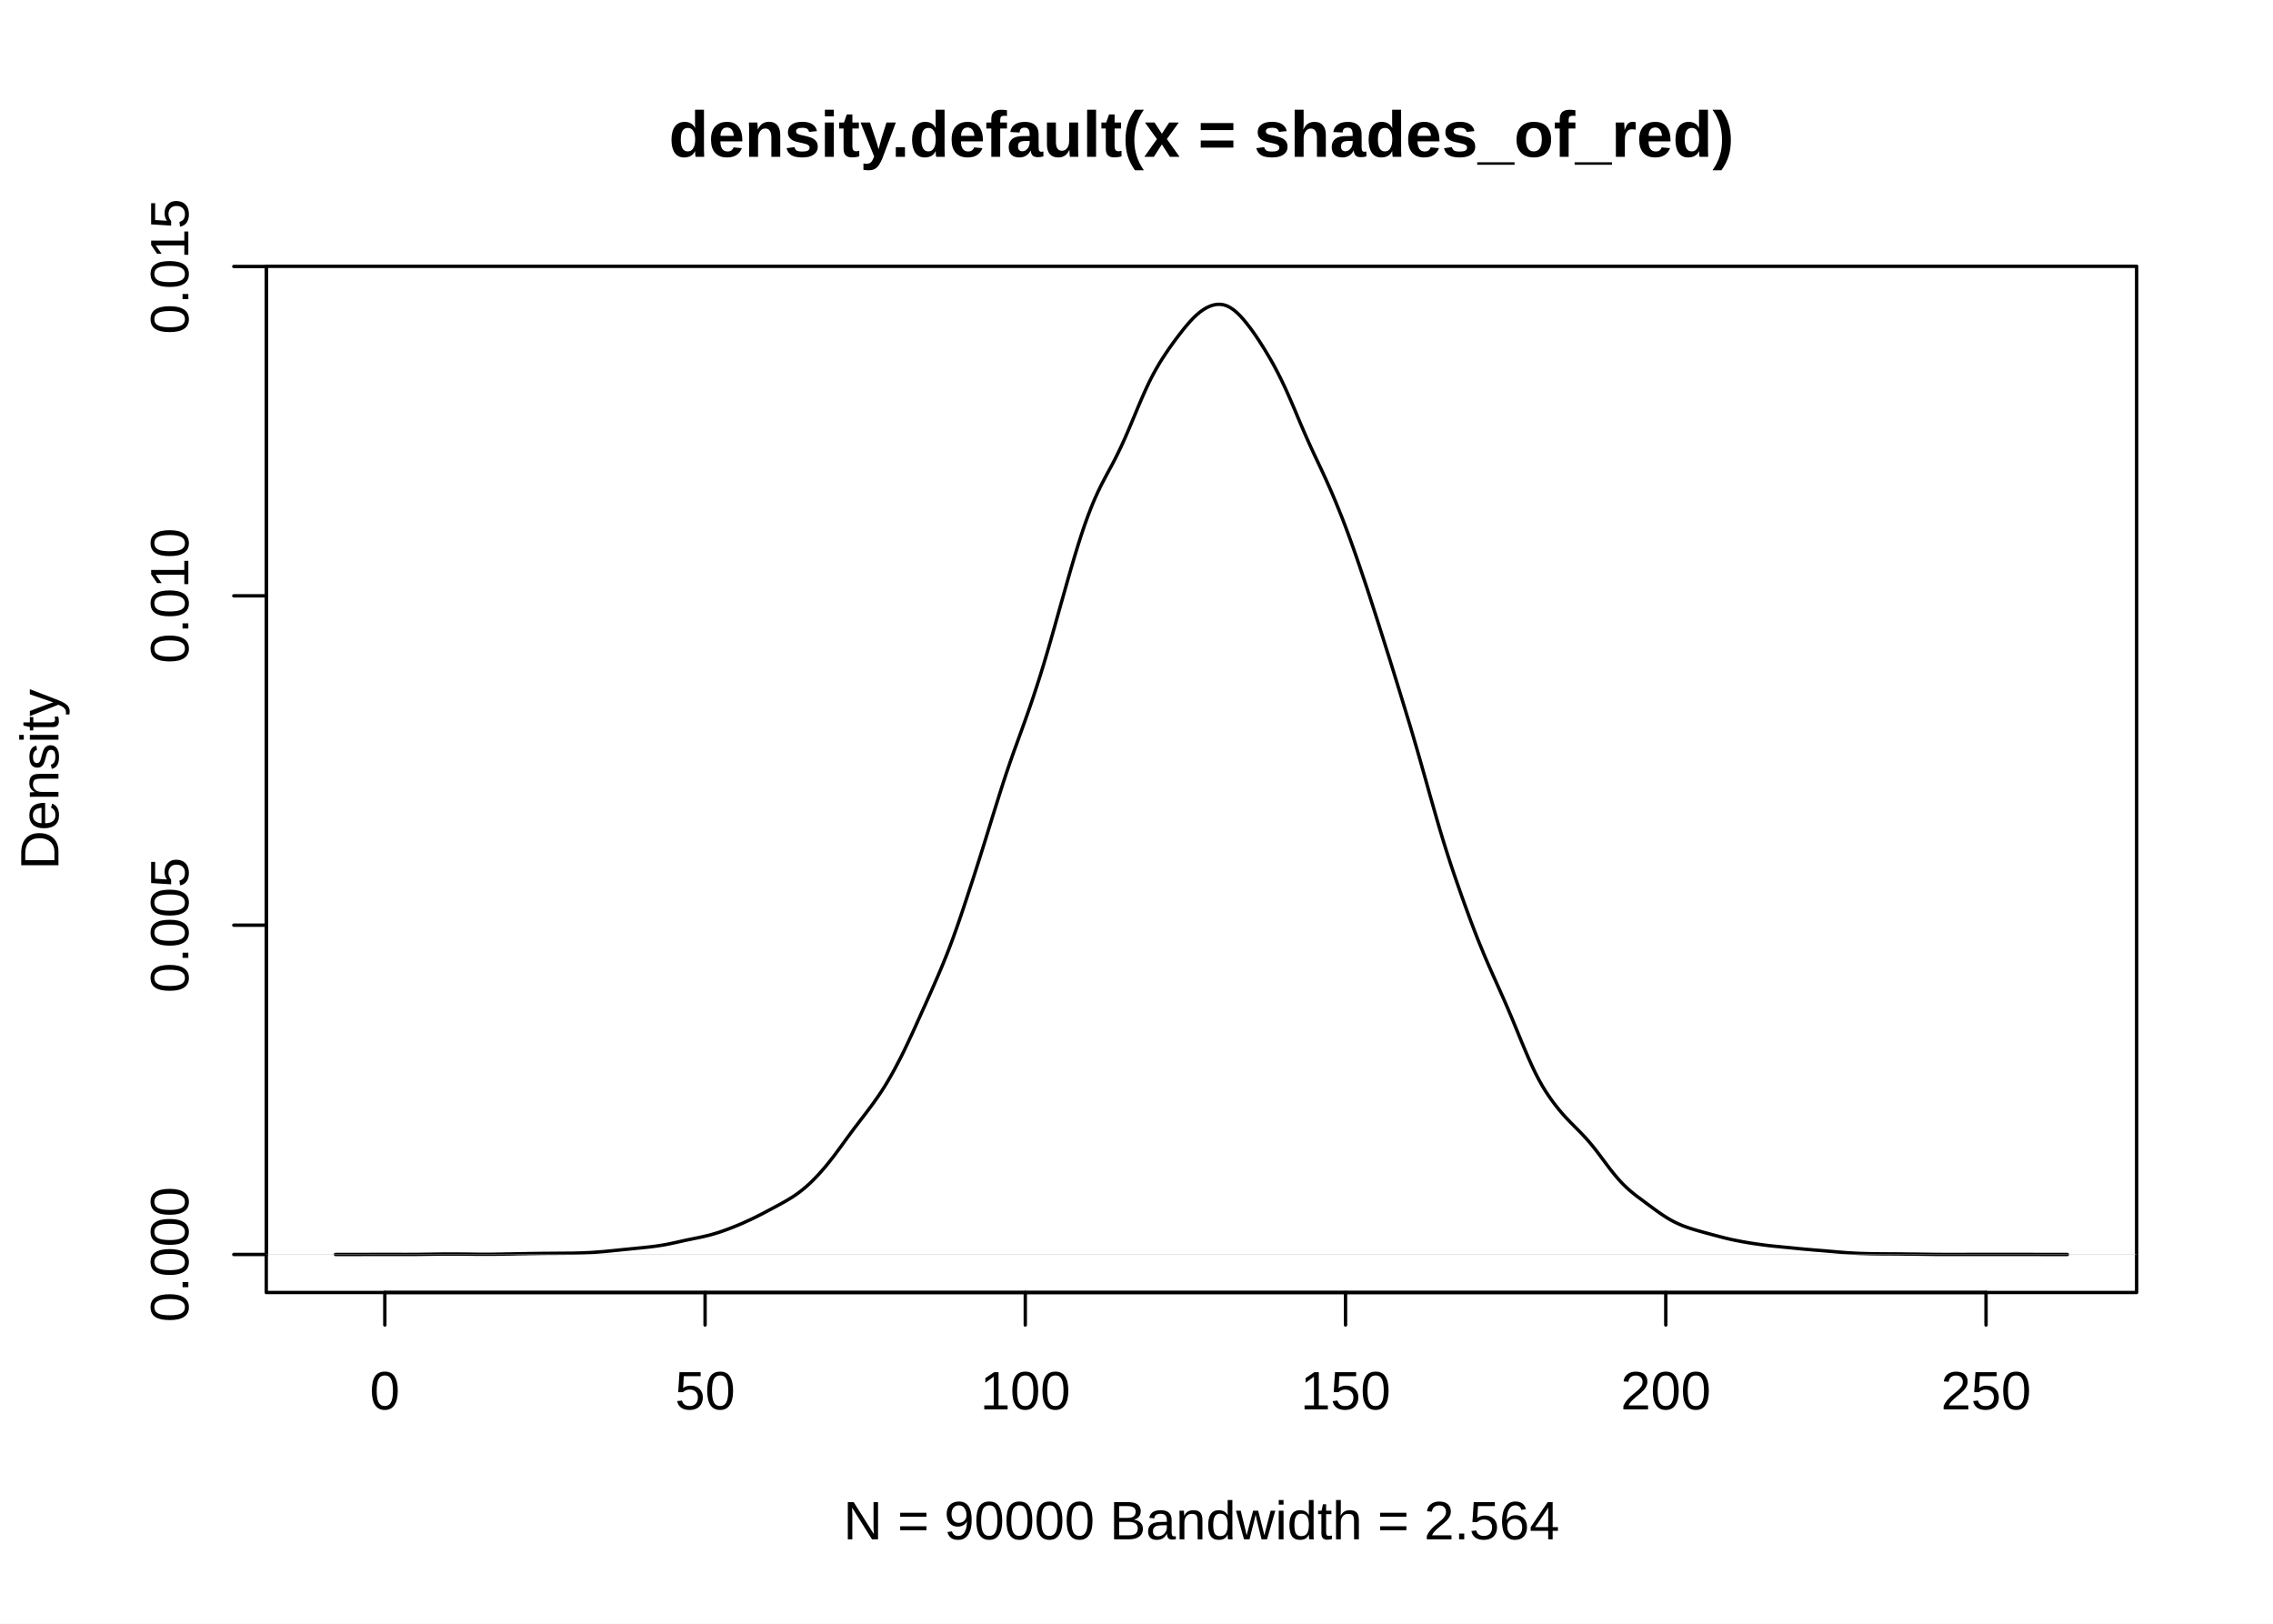
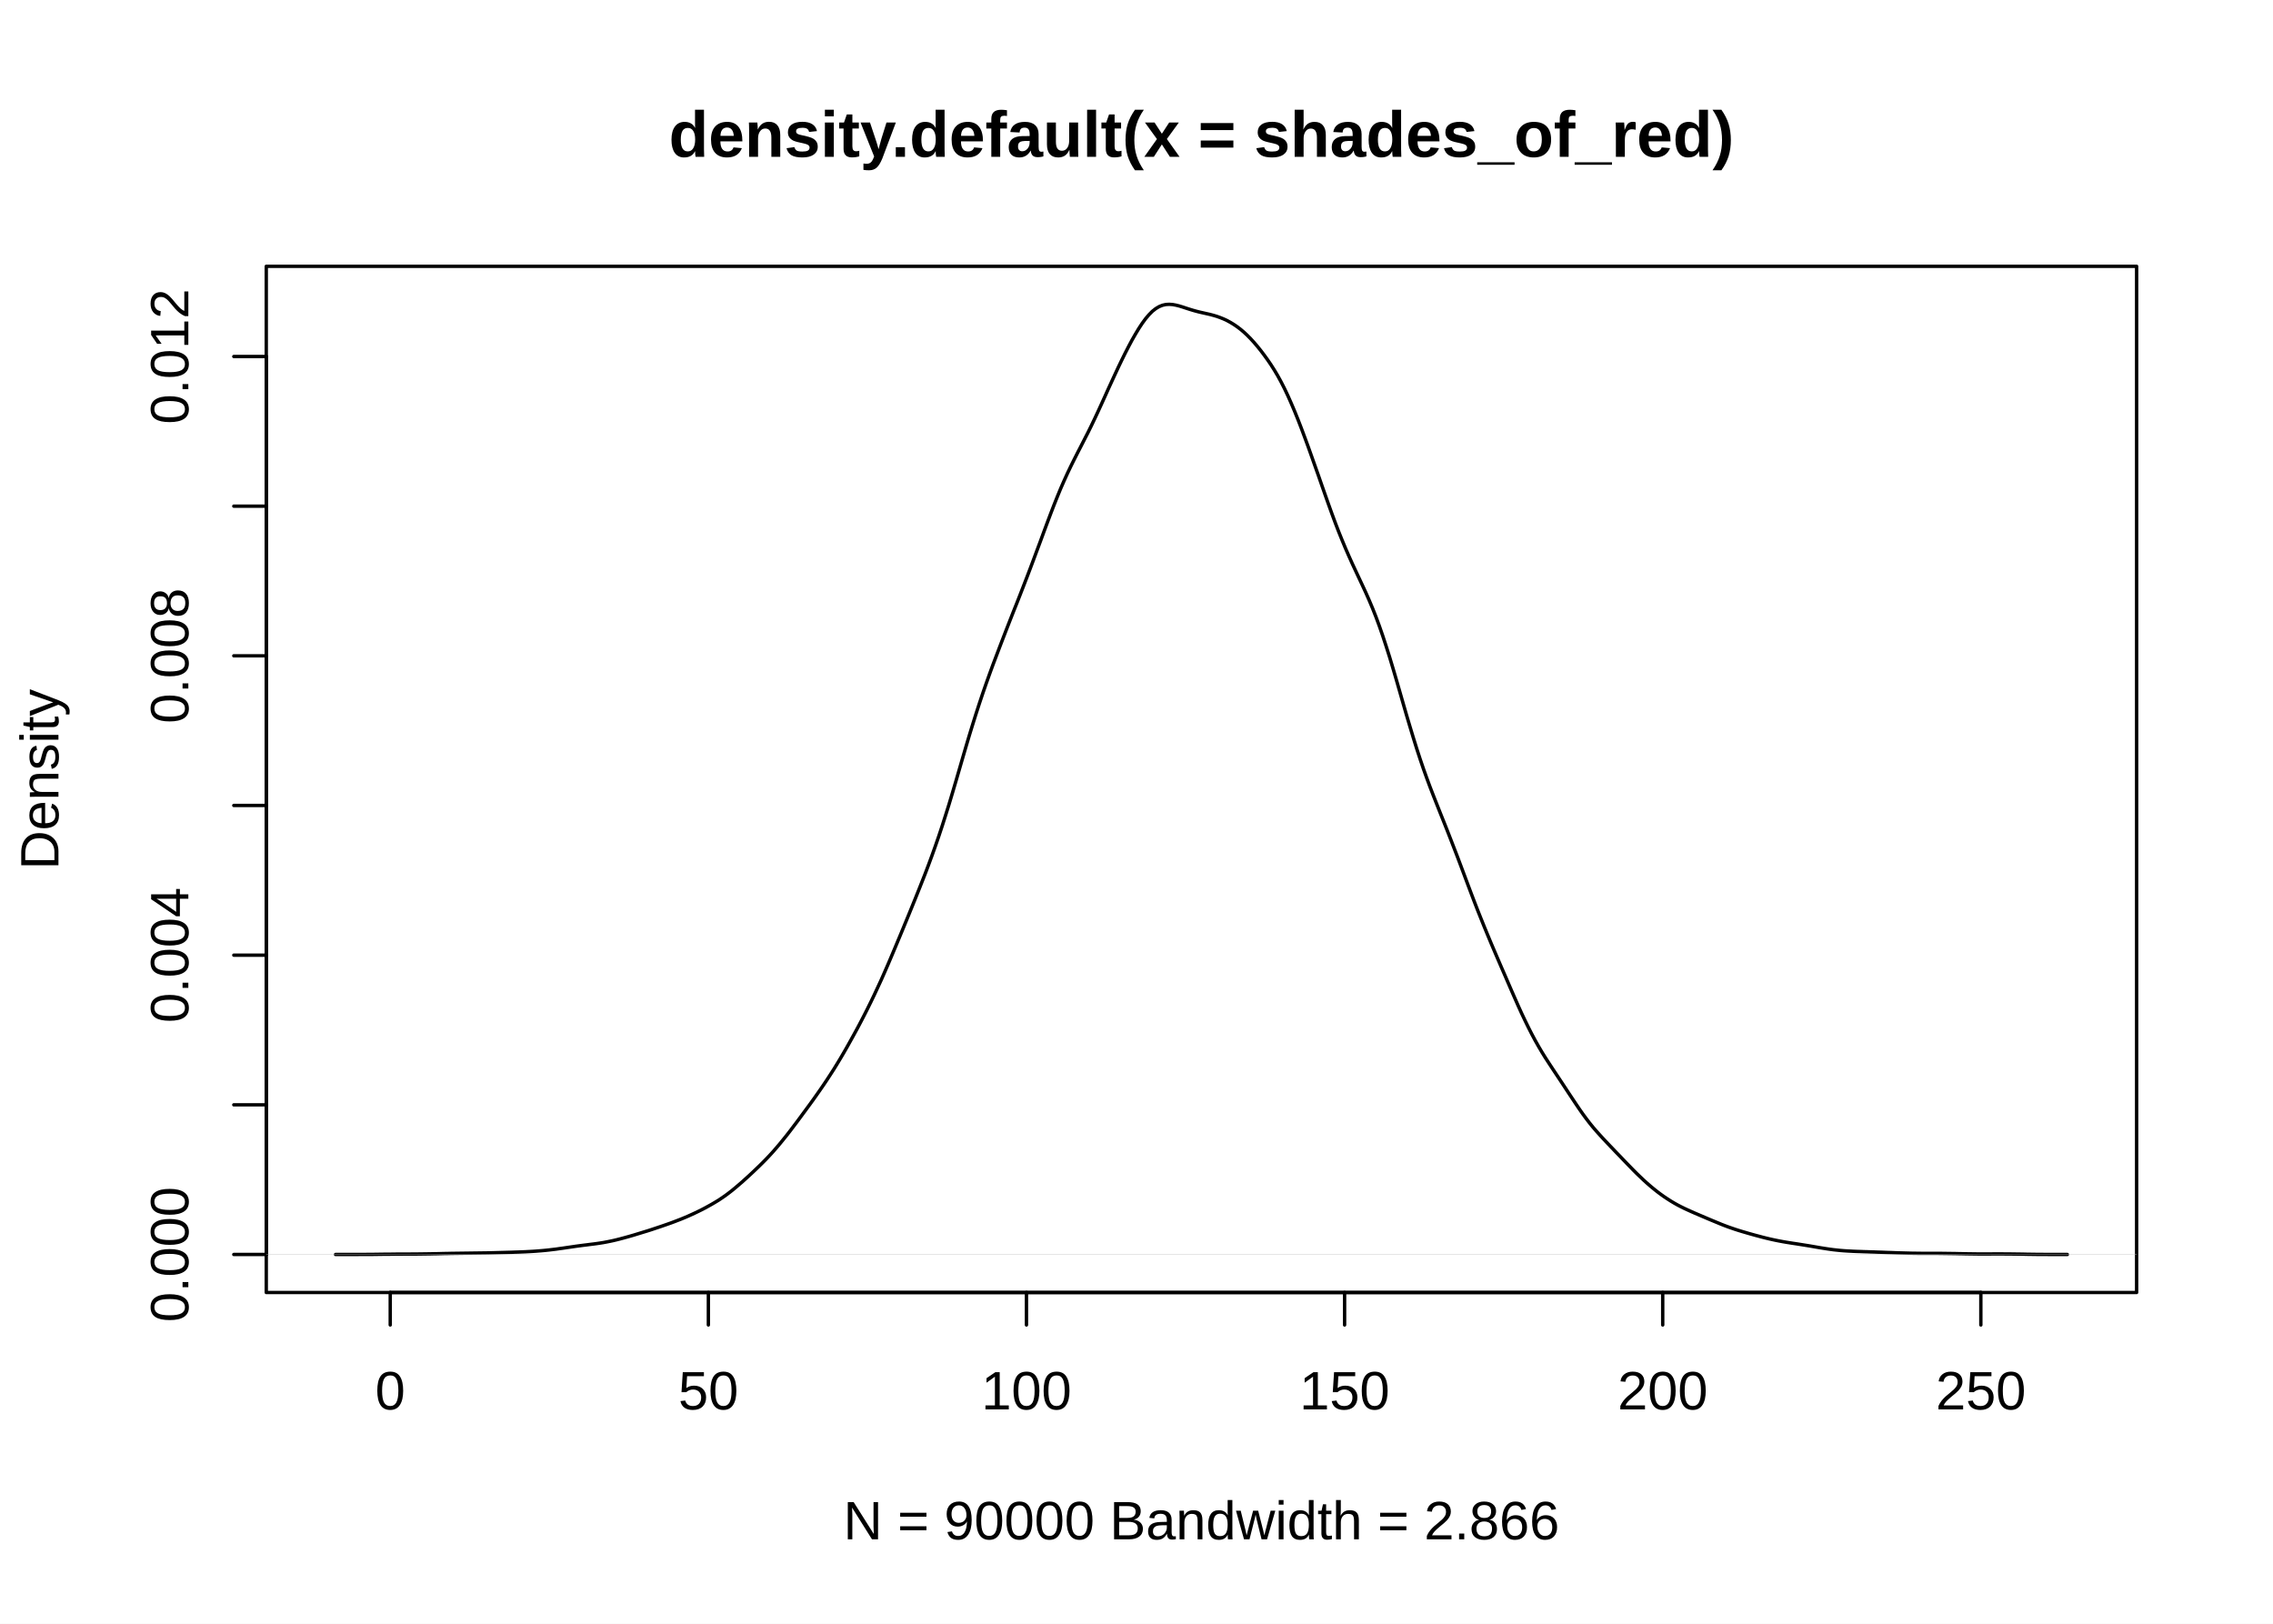
<svg xmlns="http://www.w3.org/2000/svg" class="svglite" width="504.00pt" height="360.00pt" viewBox="0 0 504.00 360.00">
  <defs>
    <style type="text/css">
    .svglite line, .svglite polyline, .svglite polygon, .svglite path, .svglite rect, .svglite circle {
      fill: none;
      stroke: #000000;
      stroke-linecap: round;
      stroke-linejoin: round;
      stroke-miterlimit: 10.00;
    }
    .svglite text {
      white-space: pre;
    }
  </style>
  </defs>
  <rect width="100%" height="100%" style="stroke: none; fill: #FFFFFF;" />
  <defs>
    <clipPath id="cpMC4wMHw1MDQuMDB8MC4wMHwzNjAuMDA=">
      <rect x="0.00" y="0.00" width="504.00" height="360.00" />
    </clipPath>
  </defs>
  <g clip-path="url(#cpMC4wMHw1MDQuMDB8MC4wMHwzNjAuMDA=)">
</g>
  <defs>
    <clipPath id="cpNTkuMDR8NDczLjc2fDU5LjA0fDI4Ni41Ng==">
      <rect x="59.04" y="59.04" width="414.72" height="227.52" />
    </clipPath>
  </defs>
  <g clip-path="url(#cpNTkuMDR8NDczLjc2fDU5LjA0fDI4Ni41Ng==)">
-     <polyline points="74.40,278.13 75.15,278.13 75.90,278.13 76.65,278.13 77.41,278.13 78.16,278.13 78.91,278.13 79.66,278.13 80.41,278.12 81.16,278.12 81.91,278.12 82.67,278.11 83.42,278.11 84.17,278.11 84.92,278.11 85.67,278.11 86.42,278.11 87.17,278.11 87.93,278.11 88.68,278.11 89.43,278.12 90.18,278.12 90.93,278.11 91.68,278.11 92.44,278.11 93.19,278.10 93.94,278.09 94.69,278.08 95.44,278.07 96.19,278.06 96.94,278.05 97.70,278.04 98.45,278.03 99.20,278.03 99.95,278.03 100.70,278.03 101.45,278.03 102.20,278.04 102.96,278.05 103.71,278.05 104.46,278.06 105.21,278.07 105.96,278.08 106.71,278.08 107.46,278.08 108.22,278.08 108.97,278.08 109.72,278.07 110.47,278.06 111.22,278.05 111.97,278.03 112.72,278.02 113.48,278.01 114.23,277.99 114.98,277.97 115.73,277.96 116.48,277.95 117.23,277.93 117.99,277.92 118.74,277.91 119.49,277.90 120.24,277.89 120.99,277.88 121.74,277.88 122.49,277.87 123.25,277.87 124.00,277.86 124.75,277.86 125.50,277.85 126.25,277.85 127.00,277.84 127.75,277.82 128.51,277.80 129.26,277.78 130.01,277.74 130.76,277.71 131.51,277.66 132.26,277.61 133.01,277.55 133.77,277.49 134.52,277.42 135.27,277.35 136.02,277.27 136.77,277.20 137.52,277.12 138.27,277.04 139.03,276.97 139.78,276.89 140.53,276.82 141.28,276.74 142.03,276.67 142.78,276.59 143.54,276.51 144.29,276.43 145.04,276.33 145.79,276.23 146.54,276.11 147.29,275.99 148.04,275.85 148.80,275.69 149.55,275.53 150.30,275.37 151.05,275.20 151.80,275.03 152.55,274.87 153.30,274.72 154.06,274.56 154.81,274.41 155.56,274.25 156.31,274.08 157.06,273.90 157.81,273.70 158.56,273.48 159.32,273.25 160.07,273.00 160.82,272.73 161.57,272.45 162.32,272.16 163.07,271.86 163.82,271.55 164.58,271.23 165.33,270.89 166.08,270.55 166.83,270.20 167.58,269.83 168.33,269.45 169.08,269.07 169.84,268.67 170.59,268.27 171.34,267.87 172.09,267.47 172.84,267.06 173.59,266.65 174.35,266.22 175.10,265.77 175.85,265.30 176.60,264.79 177.35,264.24 178.10,263.65 178.85,263.01 179.61,262.32 180.36,261.59 181.11,260.82 181.86,260.00 182.61,259.15 183.36,258.25 184.11,257.31 184.87,256.34 185.62,255.34 186.37,254.32 187.12,253.29 187.87,252.26 188.62,251.24 189.37,250.23 190.13,249.24 190.88,248.25 191.63,247.28 192.38,246.29 193.13,245.29 193.88,244.26 194.63,243.19 195.39,242.07 196.14,240.90 196.89,239.66 197.64,238.36 198.39,237.00 199.14,235.58 199.90,234.11 200.65,232.58 201.40,231.00 202.15,229.39 202.90,227.75 203.65,226.09 204.40,224.41 205.16,222.74 205.91,221.06 206.66,219.37 207.41,217.66 208.16,215.93 208.91,214.15 209.66,212.31 210.42,210.39 211.17,208.39 211.92,206.31 212.67,204.16 213.42,201.95 214.17,199.69 214.92,197.40 215.68,195.09 216.43,192.75 217.18,190.39 217.93,188.01 218.68,185.60 219.43,183.17 220.18,180.74 220.94,178.31 221.69,175.92 222.44,173.57 223.19,171.29 223.94,169.09 224.69,166.95 225.45,164.86 226.20,162.79 226.95,160.72 227.70,158.62 228.45,156.48 229.20,154.26 229.95,151.97 230.71,149.60 231.46,147.15 232.21,144.63 232.96,142.04 233.71,139.40 234.46,136.73 235.21,134.05 235.97,131.37 236.72,128.71 237.47,126.10 238.22,123.55 238.97,121.09 239.72,118.73 240.47,116.49 241.23,114.39 241.98,112.44 242.73,110.64 243.48,108.99 244.23,107.45 244.98,106.01 245.73,104.61 246.49,103.21 247.24,101.78 247.99,100.27 248.74,98.69 249.49,97.03 250.24,95.29 250.99,93.51 251.75,91.70 252.50,89.90 253.25,88.15 254.00,86.46 254.75,84.86 255.50,83.36 256.26,81.97 257.01,80.68 257.76,79.47 258.51,78.33 259.26,77.23 260.01,76.18 260.76,75.15 261.52,74.16 262.27,73.19 263.02,72.27 263.77,71.40 264.52,70.59 265.27,69.87 266.02,69.23 266.78,68.68 267.53,68.23 268.28,67.88 269.03,67.63 269.78,67.49 270.53,67.47 271.28,67.57 272.04,67.81 272.79,68.19 273.54,68.70 274.29,69.33 275.04,70.08 275.79,70.92 276.54,71.84 277.30,72.83 278.05,73.87 278.80,74.97 279.55,76.12 280.30,77.31 281.05,78.55 281.81,79.84 282.56,81.19 283.31,82.61 284.06,84.11 284.81,85.68 285.56,87.33 286.31,89.05 287.07,90.82 287.82,92.61 288.57,94.38 289.32,96.13 290.07,97.83 290.82,99.48 291.57,101.10 292.33,102.70 293.08,104.30 293.83,105.92 294.58,107.59 295.33,109.30 296.08,111.08 296.83,112.92 297.59,114.81 298.34,116.77 299.09,118.79 299.84,120.86 300.59,122.99 301.34,125.16 302.09,127.38 302.85,129.63 303.60,131.91 304.35,134.22 305.10,136.55 305.85,138.90 306.60,141.27 307.35,143.66 308.11,146.06 308.86,148.48 309.61,150.91 310.36,153.35 311.11,155.80 311.86,158.27 312.62,160.76 313.37,163.29 314.12,165.86 314.87,168.47 315.62,171.11 316.37,173.78 317.12,176.46 317.88,179.12 318.63,181.74 319.38,184.29 320.13,186.77 320.88,189.15 321.63,191.47 322.38,193.71 323.14,195.90 323.89,198.05 324.64,200.15 325.39,202.22 326.14,204.25 326.89,206.23 327.64,208.16 328.40,210.02 329.15,211.84 329.90,213.59 330.65,215.30 331.40,216.98 332.15,218.65 332.90,220.33 333.66,222.04 334.41,223.78 335.16,225.55 335.91,227.37 336.66,229.20 337.41,231.03 338.17,232.84 338.92,234.59 339.67,236.26 340.42,237.84 341.17,239.30 341.92,240.64 342.67,241.88 343.43,243.02 344.18,244.09 344.93,245.08 345.68,246.02 346.43,246.90 347.18,247.74 347.93,248.53 348.69,249.30 349.44,250.06 350.19,250.81 350.94,251.59 351.69,252.40 352.44,253.25 353.19,254.16 353.95,255.11 354.70,256.10 355.45,257.11 356.20,258.11 356.95,259.11 357.70,260.06 358.45,260.97 359.21,261.83 359.96,262.62 360.71,263.34 361.46,264.01 362.21,264.63 362.96,265.22 363.72,265.78 364.47,266.34 365.22,266.90 365.97,267.45 366.72,268.01 367.47,268.55 368.22,269.08 368.98,269.58 369.73,270.06 370.48,270.50 371.23,270.90 371.98,271.26 372.73,271.59 373.48,271.89 374.24,272.16 374.99,272.41 375.74,272.64 376.49,272.86 377.24,273.07 377.99,273.28 378.74,273.48 379.50,273.69 380.25,273.89 381.00,274.09 381.75,274.29 382.50,274.48 383.25,274.66 384.00,274.83 384.76,274.99 385.51,275.13 386.26,275.28 387.01,275.41 387.76,275.54 388.51,275.66 389.26,275.77 390.02,275.88 390.77,275.98 391.52,276.08 392.27,276.17 393.02,276.25 393.77,276.33 394.53,276.40 395.28,276.48 396.03,276.55 396.78,276.62 397.53,276.70 398.28,276.77 399.03,276.85 399.79,276.92 400.54,276.99 401.29,277.05 402.04,277.12 402.79,277.18 403.54,277.24 404.29,277.30 405.05,277.36 405.80,277.43 406.55,277.49 407.30,277.56 408.05,277.62 408.80,277.68 409.55,277.74 410.31,277.78 411.06,277.83 411.81,277.87 412.56,277.90 413.31,277.92 414.06,277.94 414.81,277.96 415.57,277.97 416.32,277.98 417.07,277.99 417.82,277.99 418.57,278.00 419.32,278.00 420.08,278.01 420.83,278.01 421.58,278.02 422.33,278.03 423.08,278.04 423.83,278.04 424.58,278.05 425.34,278.06 426.09,278.07 426.84,278.08 427.59,278.09 428.34,278.10 429.09,278.11 429.84,278.11 430.60,278.12 431.35,278.12 432.10,278.12 432.85,278.12 433.60,278.12 434.35,278.12 435.10,278.12 435.86,278.12 436.61,278.11 437.36,278.11 438.11,278.11 438.86,278.11 439.61,278.11 440.36,278.11 441.12,278.11 441.87,278.11 442.62,278.11 443.37,278.11 444.12,278.11 444.87,278.11 445.63,278.11 446.38,278.11 447.13,278.11 447.88,278.11 448.63,278.11 449.38,278.11 450.13,278.11 450.89,278.12 451.64,278.12 452.39,278.12 453.14,278.13 453.89,278.13 454.64,278.13 455.39,278.13 456.15,278.13 456.90,278.13 457.65,278.13 458.40,278.13 " style="stroke-width: 0.75;" />
+     <polyline points="74.40,278.13 75.15,278.13 75.90,278.13 76.65,278.13 77.41,278.13 78.16,278.13 78.91,278.13 79.66,278.12 80.41,278.12 81.16,278.12 81.91,278.11 82.67,278.11 83.42,278.10 84.17,278.09 84.92,278.08 85.67,278.07 86.42,278.07 87.17,278.06 87.93,278.05 88.68,278.05 89.43,278.04 90.18,278.04 90.93,278.04 91.68,278.03 92.44,278.03 93.19,278.02 93.94,278.01 94.69,278.00 95.44,277.99 96.19,277.97 96.94,277.96 97.70,277.94 98.45,277.92 99.20,277.91 99.95,277.89 100.70,277.88 101.45,277.87 102.20,277.86 102.96,277.85 103.71,277.84 104.46,277.83 105.21,277.82 105.96,277.81 106.71,277.80 107.46,277.79 108.22,277.78 108.97,277.76 109.72,277.74 110.47,277.72 111.22,277.70 111.97,277.68 112.72,277.66 113.48,277.64 114.23,277.61 114.98,277.59 115.73,277.56 116.48,277.53 117.23,277.49 117.99,277.45 118.74,277.40 119.49,277.34 120.24,277.28 120.99,277.21 121.74,277.13 122.49,277.04 123.25,276.95 124.00,276.84 124.75,276.74 125.50,276.63 126.25,276.52 127.00,276.41 127.75,276.30 128.51,276.20 129.26,276.10 130.01,276.01 130.76,275.91 131.51,275.82 132.26,275.72 133.01,275.61 133.77,275.49 134.52,275.35 135.27,275.20 136.02,275.04 136.77,274.86 137.52,274.67 138.27,274.47 139.03,274.26 139.78,274.05 140.53,273.83 141.28,273.60 142.03,273.37 142.78,273.14 143.54,272.91 144.29,272.67 145.04,272.42 145.79,272.17 146.54,271.92 147.29,271.66 148.04,271.40 148.80,271.13 149.55,270.85 150.30,270.56 151.05,270.27 151.80,269.96 152.55,269.64 153.30,269.30 154.06,268.95 154.81,268.59 155.56,268.22 156.31,267.83 157.06,267.42 157.81,267.00 158.56,266.56 159.32,266.10 160.07,265.60 160.82,265.08 161.57,264.52 162.32,263.94 163.07,263.32 163.82,262.68 164.58,262.03 165.33,261.35 166.08,260.67 166.83,259.97 167.58,259.26 168.33,258.54 169.08,257.80 169.84,257.03 170.59,256.24 171.34,255.42 172.09,254.56 172.84,253.68 173.59,252.76 174.35,251.82 175.10,250.86 175.85,249.87 176.60,248.88 177.35,247.87 178.10,246.85 178.85,245.83 179.61,244.80 180.36,243.76 181.11,242.70 181.86,241.63 182.61,240.54 183.36,239.42 184.11,238.27 184.87,237.09 185.62,235.87 186.37,234.63 187.12,233.35 187.87,232.04 188.62,230.70 189.37,229.34 190.13,227.95 190.88,226.53 191.63,225.08 192.38,223.60 193.13,222.08 193.88,220.52 194.63,218.91 195.39,217.27 196.14,215.57 196.89,213.85 197.64,212.09 198.39,210.31 199.14,208.51 199.90,206.69 200.65,204.87 201.40,203.05 202.15,201.21 202.90,199.36 203.65,197.49 204.40,195.60 205.16,193.67 205.91,191.69 206.66,189.66 207.41,187.56 208.16,185.39 208.91,183.13 209.66,180.78 210.42,178.36 211.17,175.86 211.92,173.32 212.67,170.74 213.42,168.16 214.17,165.60 214.92,163.08 215.68,160.61 216.43,158.22 217.18,155.91 217.93,153.67 218.68,151.51 219.43,149.41 220.18,147.36 220.94,145.36 221.69,143.38 222.44,141.43 223.19,139.49 223.94,137.57 224.69,135.66 225.45,133.76 226.20,131.85 226.95,129.92 227.70,127.98 228.45,126.01 229.20,124.01 229.95,121.99 230.71,119.96 231.46,117.92 232.21,115.90 232.96,113.91 233.71,111.96 234.46,110.08 235.21,108.26 235.97,106.53 236.72,104.88 237.47,103.31 238.22,101.80 238.97,100.32 239.72,98.87 240.47,97.40 241.23,95.92 241.98,94.40 242.73,92.83 243.48,91.23 244.23,89.59 244.98,87.94 245.73,86.27 246.49,84.62 247.24,82.99 247.99,81.38 248.74,79.82 249.49,78.30 250.24,76.84 250.99,75.43 251.75,74.10 252.50,72.85 253.25,71.71 254.00,70.68 254.75,69.79 255.50,69.03 256.26,68.43 257.01,67.98 257.76,67.68 258.51,67.51 259.26,67.47 260.01,67.52 260.76,67.66 261.52,67.85 262.27,68.08 263.02,68.33 263.77,68.57 264.52,68.80 265.27,69.01 266.02,69.20 266.78,69.37 267.53,69.54 268.28,69.71 269.03,69.91 269.78,70.13 270.53,70.40 271.28,70.70 272.04,71.05 272.79,71.46 273.54,71.91 274.29,72.42 275.04,72.99 275.79,73.62 276.54,74.32 277.30,75.09 278.05,75.91 278.80,76.79 279.55,77.72 280.30,78.71 281.05,79.75 281.81,80.86 282.56,82.04 283.31,83.30 284.06,84.67 284.81,86.14 285.56,87.72 286.31,89.41 287.07,91.20 287.82,93.06 288.57,95.00 289.32,97.01 290.07,99.05 290.82,101.15 291.57,103.27 292.33,105.41 293.08,107.56 293.83,109.70 294.58,111.82 295.33,113.90 296.08,115.93 296.83,117.88 297.59,119.76 298.34,121.56 299.09,123.28 299.84,124.95 300.59,126.56 301.34,128.16 302.09,129.76 302.85,131.40 303.60,133.10 304.35,134.88 305.10,136.78 305.85,138.81 306.60,140.97 307.35,143.26 308.11,145.65 308.86,148.14 309.61,150.69 310.36,153.29 311.11,155.90 311.86,158.50 312.62,161.05 313.37,163.53 314.12,165.94 314.87,168.24 315.62,170.44 316.37,172.54 317.12,174.56 317.88,176.52 318.63,178.42 319.38,180.31 320.13,182.18 320.88,184.07 321.63,185.99 322.38,187.93 323.14,189.90 323.89,191.89 324.64,193.89 325.39,195.90 326.14,197.89 326.89,199.86 327.64,201.80 328.40,203.70 329.15,205.56 329.90,207.38 330.65,209.18 331.40,210.94 332.15,212.69 332.90,214.43 333.66,216.17 334.41,217.91 335.16,219.64 335.91,221.35 336.66,223.05 337.41,224.70 338.17,226.30 338.92,227.84 339.67,229.31 340.42,230.71 341.17,232.04 341.92,233.31 342.67,234.52 343.43,235.69 344.18,236.83 344.93,237.96 345.68,239.09 346.43,240.22 347.18,241.36 347.93,242.50 348.69,243.64 349.44,244.77 350.19,245.88 350.94,246.95 351.69,247.97 352.44,248.95 353.19,249.88 353.95,250.76 354.70,251.60 355.45,252.42 356.20,253.22 356.95,254.01 357.70,254.79 358.45,255.58 359.21,256.36 359.96,257.15 360.71,257.93 361.46,258.70 362.21,259.47 362.96,260.22 363.72,260.95 364.47,261.66 365.22,262.34 365.97,262.99 366.72,263.61 367.47,264.21 368.22,264.77 368.98,265.31 369.73,265.81 370.48,266.29 371.23,266.74 371.98,267.16 372.73,267.55 373.48,267.92 374.24,268.27 374.99,268.61 375.74,268.94 376.49,269.26 377.24,269.58 377.99,269.90 378.74,270.22 379.50,270.54 380.25,270.85 381.00,271.16 381.75,271.47 382.50,271.76 383.25,272.04 384.00,272.30 384.76,272.56 385.51,272.80 386.26,273.03 387.01,273.25 387.76,273.47 388.51,273.68 389.26,273.89 390.02,274.09 390.77,274.29 391.52,274.48 392.27,274.66 393.02,274.83 393.77,274.99 394.53,275.14 395.28,275.28 396.03,275.41 396.78,275.53 397.53,275.65 398.28,275.76 399.03,275.88 399.79,276.00 400.54,276.12 401.29,276.24 402.04,276.37 402.79,276.50 403.54,276.63 404.29,276.75 405.05,276.87 405.80,276.98 406.55,277.08 407.30,277.16 408.05,277.24 408.80,277.30 409.55,277.35 410.31,277.39 411.06,277.43 411.81,277.46 412.56,277.48 413.31,277.51 414.06,277.53 414.81,277.56 415.57,277.58 416.32,277.61 417.07,277.63 417.82,277.66 418.57,277.69 419.32,277.71 420.08,277.74 420.83,277.77 421.58,277.79 422.33,277.81 423.08,277.83 423.83,277.85 424.58,277.86 425.34,277.87 426.09,277.88 426.84,277.88 427.59,277.88 428.34,277.88 429.09,277.88 429.84,277.88 430.60,277.89 431.35,277.90 432.10,277.91 432.85,277.92 433.60,277.93 434.35,277.95 435.10,277.96 435.86,277.98 436.61,277.99 437.36,278.00 438.11,278.01 438.86,278.02 439.61,278.02 440.36,278.02 441.12,278.02 441.87,278.01 442.62,278.01 443.37,278.01 444.12,278.01 444.87,278.02 445.63,278.02 446.38,278.03 447.13,278.04 447.88,278.05 448.63,278.06 449.38,278.08 450.13,278.09 450.89,278.10 451.64,278.11 452.39,278.11 453.14,278.12 453.89,278.12 454.64,278.13 455.39,278.13 456.15,278.13 456.90,278.13 457.65,278.13 458.40,278.13 " style="stroke-width: 0.75;" />
  </g>
  <g clip-path="url(#cpMC4wMHw1MDQuMDB8MC4wMHwzNjAuMDA=)">
-     <line x1="85.33" y1="286.56" x2="440.37" y2="286.56" style="stroke-width: 0.75;" />
-     <line x1="85.33" y1="286.56" x2="85.33" y2="293.76" style="stroke-width: 0.75;" />
-     <line x1="156.34" y1="286.56" x2="156.34" y2="293.76" style="stroke-width: 0.75;" />
-     <line x1="227.34" y1="286.56" x2="227.34" y2="293.76" style="stroke-width: 0.75;" />
-     <line x1="298.35" y1="286.56" x2="298.35" y2="293.76" style="stroke-width: 0.75;" />
-     <line x1="369.36" y1="286.56" x2="369.36" y2="293.76" style="stroke-width: 0.75;" />
-     <line x1="440.37" y1="286.56" x2="440.37" y2="293.76" style="stroke-width: 0.75;" />
-     <text x="85.33" y="312.48" text-anchor="middle" style="font-size: 12.00px; font-family: &quot;Arimo&quot;;" textLength="7.64px" lengthAdjust="spacingAndGlyphs">0</text>
-     <text x="156.34" y="312.48" text-anchor="middle" style="font-size: 12.00px; font-family: &quot;Arimo&quot;;" textLength="15.28px" lengthAdjust="spacingAndGlyphs">50</text>
-     <text x="227.34" y="312.48" text-anchor="middle" style="font-size: 12.00px; font-family: &quot;Arimo&quot;;" textLength="22.92px" lengthAdjust="spacingAndGlyphs">100</text>
-     <text x="298.35" y="312.48" text-anchor="middle" style="font-size: 12.00px; font-family: &quot;Arimo&quot;;" textLength="22.92px" lengthAdjust="spacingAndGlyphs">150</text>
-     <text x="369.36" y="312.48" text-anchor="middle" style="font-size: 12.00px; font-family: &quot;Arimo&quot;;" textLength="22.92px" lengthAdjust="spacingAndGlyphs">200</text>
-     <text x="440.37" y="312.48" text-anchor="middle" style="font-size: 12.00px; font-family: &quot;Arimo&quot;;" textLength="22.92px" lengthAdjust="spacingAndGlyphs">250</text>
-     <line x1="59.04" y1="278.13" x2="59.04" y2="59.08" style="stroke-width: 0.75;" />
+     <line x1="86.53" y1="286.56" x2="439.22" y2="286.56" style="stroke-width: 0.75;" />
+     <line x1="86.53" y1="286.56" x2="86.53" y2="293.76" style="stroke-width: 0.75;" />
+     <line x1="157.07" y1="286.56" x2="157.07" y2="293.76" style="stroke-width: 0.75;" />
+     <line x1="227.60" y1="286.56" x2="227.60" y2="293.76" style="stroke-width: 0.75;" />
+     <line x1="298.14" y1="286.56" x2="298.14" y2="293.76" style="stroke-width: 0.75;" />
+     <line x1="368.68" y1="286.56" x2="368.68" y2="293.76" style="stroke-width: 0.75;" />
+     <line x1="439.22" y1="286.56" x2="439.22" y2="293.76" style="stroke-width: 0.75;" />
+     <text x="86.53" y="312.48" text-anchor="middle" style="font-size: 12.00px; font-family: &quot;Arimo&quot;;" textLength="7.64px" lengthAdjust="spacingAndGlyphs">0</text>
+     <text x="157.07" y="312.48" text-anchor="middle" style="font-size: 12.00px; font-family: &quot;Arimo&quot;;" textLength="15.28px" lengthAdjust="spacingAndGlyphs">50</text>
+     <text x="227.60" y="312.48" text-anchor="middle" style="font-size: 12.00px; font-family: &quot;Arimo&quot;;" textLength="22.92px" lengthAdjust="spacingAndGlyphs">100</text>
+     <text x="298.14" y="312.48" text-anchor="middle" style="font-size: 12.00px; font-family: &quot;Arimo&quot;;" textLength="22.92px" lengthAdjust="spacingAndGlyphs">150</text>
+     <text x="368.68" y="312.48" text-anchor="middle" style="font-size: 12.00px; font-family: &quot;Arimo&quot;;" textLength="22.92px" lengthAdjust="spacingAndGlyphs">200</text>
+     <text x="439.22" y="312.48" text-anchor="middle" style="font-size: 12.00px; font-family: &quot;Arimo&quot;;" textLength="22.92px" lengthAdjust="spacingAndGlyphs">250</text>
+     <line x1="59.04" y1="278.13" x2="59.04" y2="79.04" style="stroke-width: 0.75;" />
    <line x1="59.04" y1="278.13" x2="51.84" y2="278.13" style="stroke-width: 0.75;" />
-     <line x1="59.04" y1="205.12" x2="51.84" y2="205.12" style="stroke-width: 0.75;" />
-     <line x1="59.04" y1="132.10" x2="51.84" y2="132.10" style="stroke-width: 0.75;" />
-     <line x1="59.04" y1="59.08" x2="51.84" y2="59.08" style="stroke-width: 0.75;" />
+     <line x1="59.04" y1="244.95" x2="51.84" y2="244.95" style="stroke-width: 0.75;" />
+     <line x1="59.04" y1="211.77" x2="51.84" y2="211.77" style="stroke-width: 0.75;" />
+     <line x1="59.04" y1="178.58" x2="51.84" y2="178.58" style="stroke-width: 0.75;" />
+     <line x1="59.04" y1="145.40" x2="51.84" y2="145.40" style="stroke-width: 0.75;" />
+     <line x1="59.04" y1="112.22" x2="51.84" y2="112.22" style="stroke-width: 0.75;" />
+     <line x1="59.04" y1="79.04" x2="51.84" y2="79.04" style="stroke-width: 0.75;" />
    <text transform="translate(41.76,278.13) rotate(-90)" text-anchor="middle" style="font-size: 12.00px; font-family: &quot;Arimo&quot;;" textLength="34.37px" lengthAdjust="spacingAndGlyphs">0.000</text>
-     <text transform="translate(41.76,205.12) rotate(-90)" text-anchor="middle" style="font-size: 12.00px; font-family: &quot;Arimo&quot;;" textLength="34.37px" lengthAdjust="spacingAndGlyphs">0.005</text>
-     <text transform="translate(41.76,132.10) rotate(-90)" text-anchor="middle" style="font-size: 12.00px; font-family: &quot;Arimo&quot;;" textLength="34.37px" lengthAdjust="spacingAndGlyphs">0.010</text>
-     <text transform="translate(41.76,59.08) rotate(-90)" text-anchor="middle" style="font-size: 12.00px; font-family: &quot;Arimo&quot;;" textLength="34.37px" lengthAdjust="spacingAndGlyphs">0.015</text>
+     <text transform="translate(41.76,211.77) rotate(-90)" text-anchor="middle" style="font-size: 12.00px; font-family: &quot;Arimo&quot;;" textLength="34.37px" lengthAdjust="spacingAndGlyphs">0.004</text>
+     <text transform="translate(41.76,145.40) rotate(-90)" text-anchor="middle" style="font-size: 12.00px; font-family: &quot;Arimo&quot;;" textLength="34.37px" lengthAdjust="spacingAndGlyphs">0.008</text>
+     <text transform="translate(41.76,79.04) rotate(-90)" text-anchor="middle" style="font-size: 12.00px; font-family: &quot;Arimo&quot;;" textLength="34.37px" lengthAdjust="spacingAndGlyphs">0.012</text>
    <polygon points="59.04,286.56 473.76,286.56 473.76,59.04 59.04,59.04 " style="stroke-width: 0.75;" />
    <text x="266.40" y="34.77" text-anchor="middle" style="font-size: 14.40px; font-weight: bold; font-family: &quot;Arimo&quot;;" textLength="281.73px" lengthAdjust="spacingAndGlyphs">density.default(x = shades_of_red)</text>
-     <text x="266.40" y="341.28" text-anchor="middle" style="font-size: 12.00px; font-family: &quot;Arimo&quot;;" textLength="192.28px" lengthAdjust="spacingAndGlyphs">N = 90000   Bandwidth = 2.564</text>
+     <text x="266.40" y="341.28" text-anchor="middle" style="font-size: 12.00px; font-family: &quot;Arimo&quot;;" textLength="192.28px" lengthAdjust="spacingAndGlyphs">N = 90000   Bandwidth = 2.866</text>
    <text transform="translate(12.96,172.80) rotate(-90)" text-anchor="middle" style="font-size: 12.00px; font-family: &quot;Arimo&quot;;" textLength="45.65px" lengthAdjust="spacingAndGlyphs">Density</text>
  </g>
  <g clip-path="url(#cpNTkuMDR8NDczLjc2fDU5LjA0fDI4Ni41Ng==)">
    <line x1="59.04" y1="278.13" x2="473.76" y2="278.13" style="stroke-width: 0.075; stroke: #BEBEBE;" />
  </g>
</svg>
